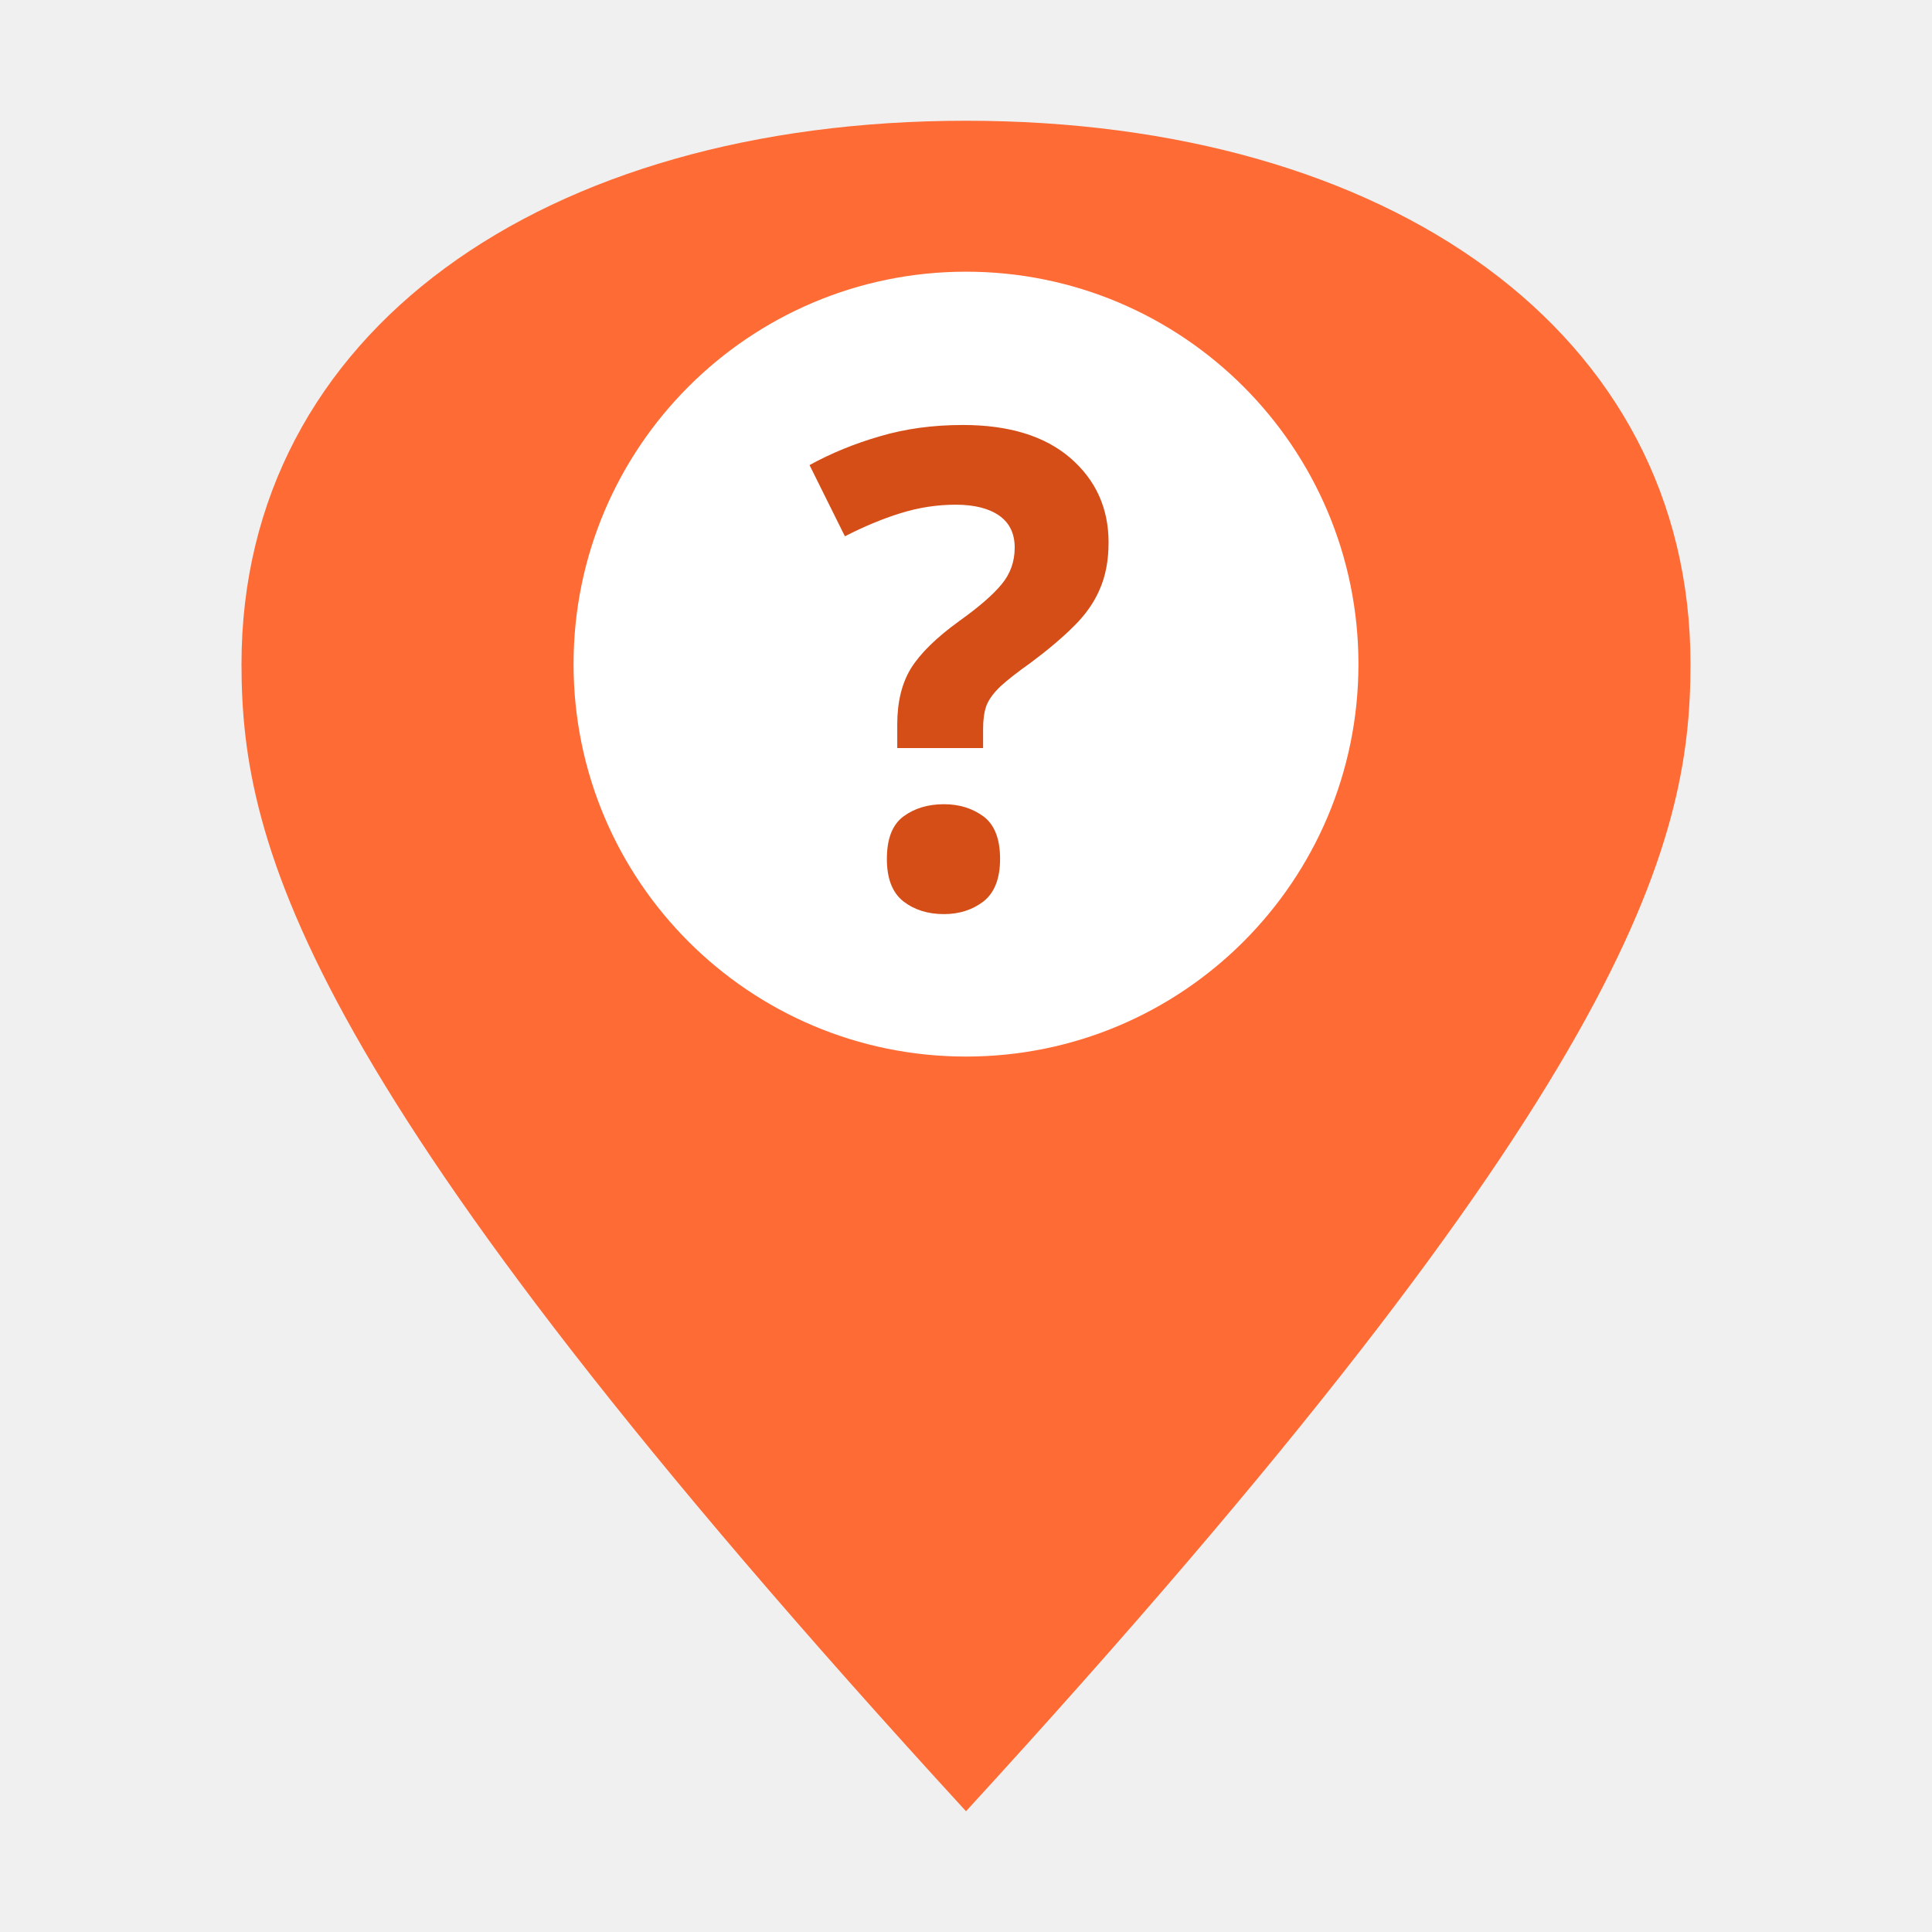
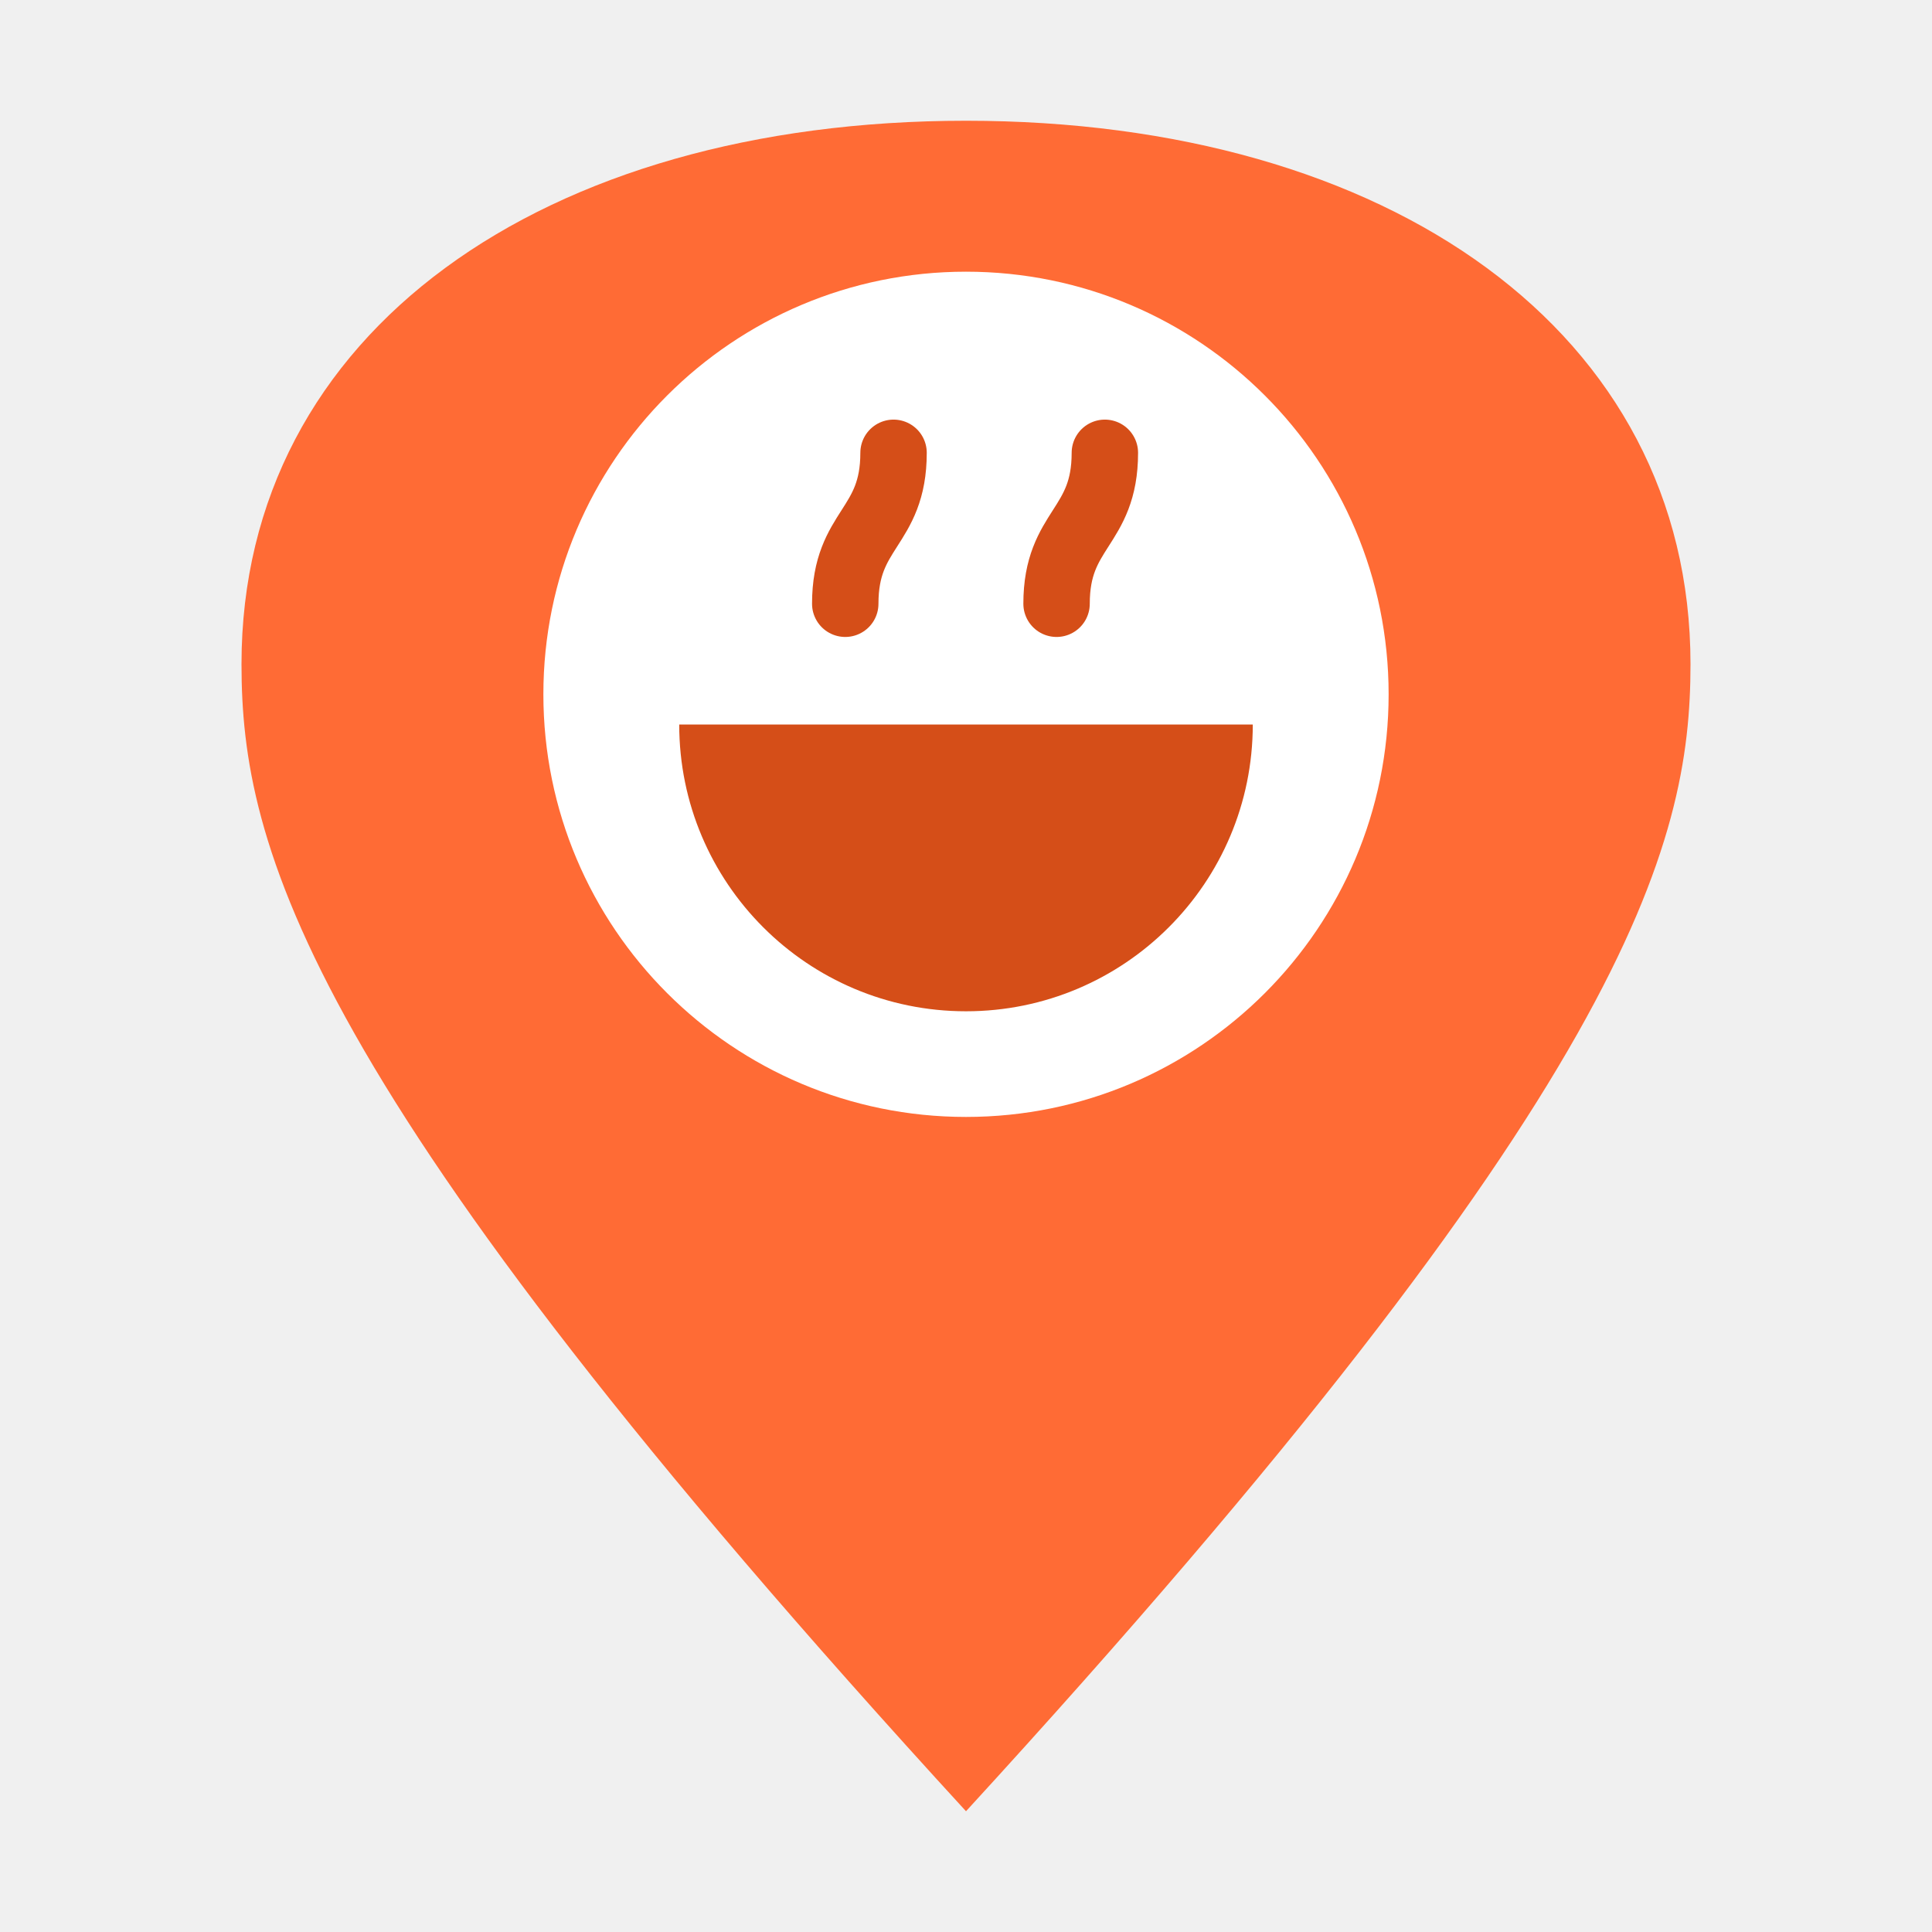
<svg xmlns="http://www.w3.org/2000/svg" viewBox="0 0 64 64" role="img" aria-label="비즈밥">
-   <defs>
-     <style>
-       .fav-text {
-         font-family: 'Pretendard', 'Apple SD Gothic Neo', 'Malgun Gothic', sans-serif;
-         font-weight: 900;
-       }
-     </style>
-   </defs>
-   <path d="M 32 60 C 10 36 8 28 8 22 C 8 11 18 4 32 4 C 46 4 56 11 56 22 C 56 28 54 36 32 60 Z" fill="#FF6B35" />
-   <circle cx="32" cy="22" r="13" fill="#FFFFFF" />
-   <text class="fav-text" x="32" y="30" font-size="22" text-anchor="middle" fill="#D54E18">?</text>
+   <path d="M32 60C10 36 8 28 8 22 8 11 18 4 32 4c14 0 24 7 24 18 0 6-2 14-24 38Z" fill="#FF6B35" />
+   <circle cx="32" cy="23" r="14" fill="#FFFFFF" />
+   <path d="M22.5 24a9.5 9.5 0 0 0 19 0Z" fill="#D54E18" />
+   <path d="M28 20c0-2.5 1.6-2.5 1.6-5M35 20c0-2.5 1.6-2.5 1.6-5" stroke="#D54E18" stroke-width="2.2" stroke-linecap="round" fill="none" />
</svg>
